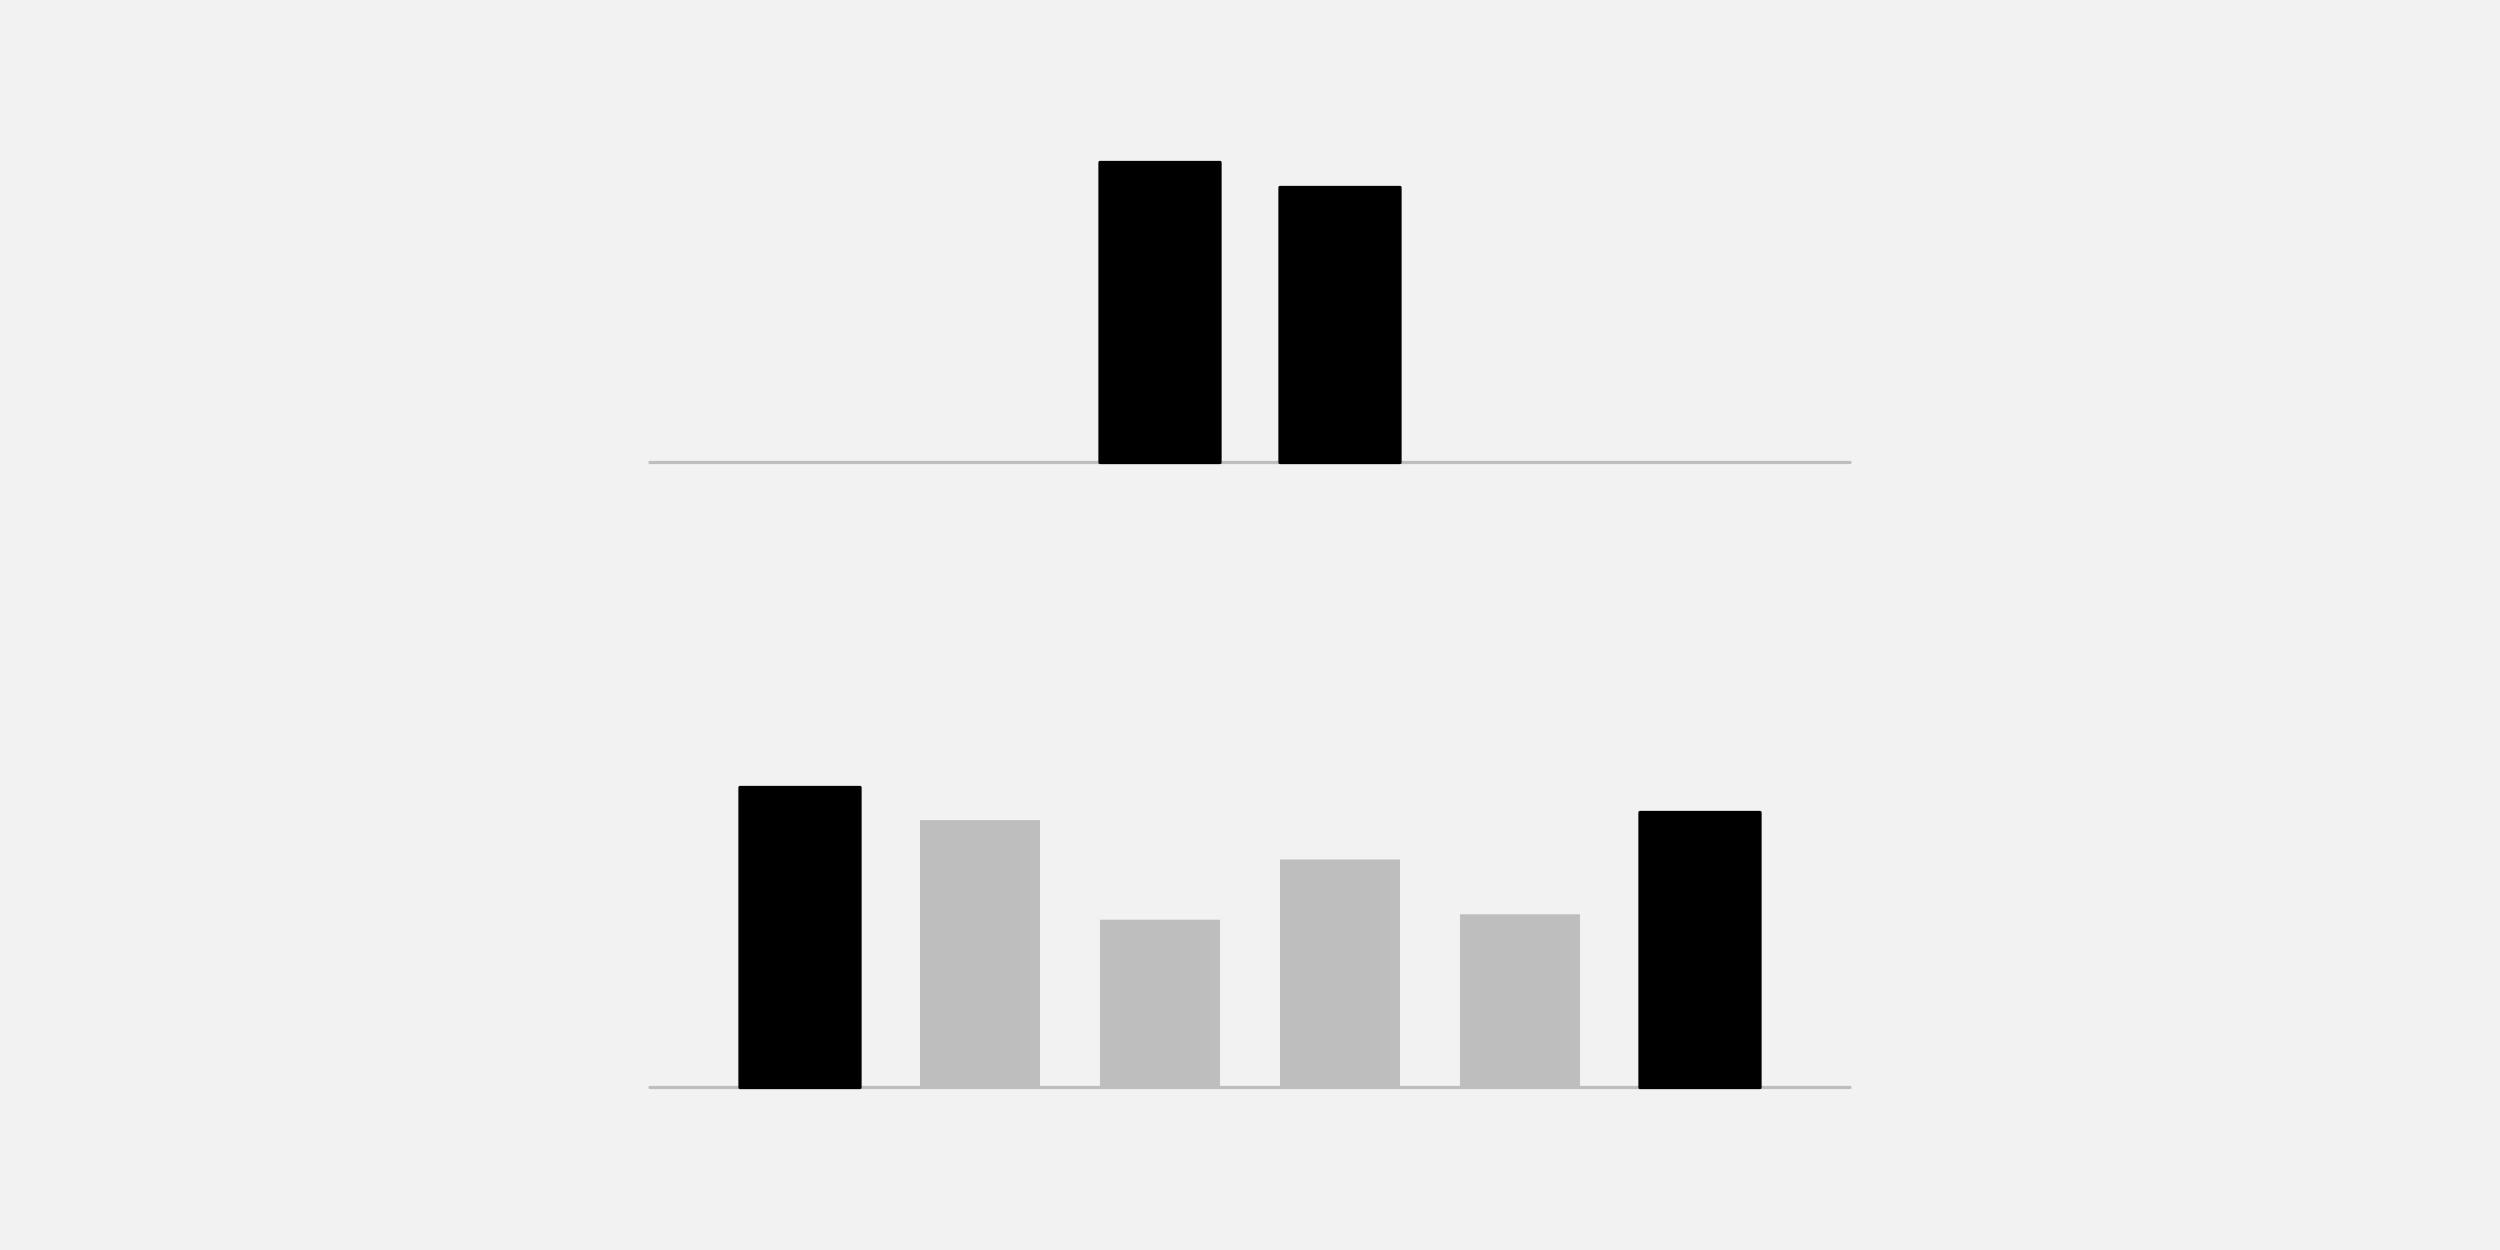
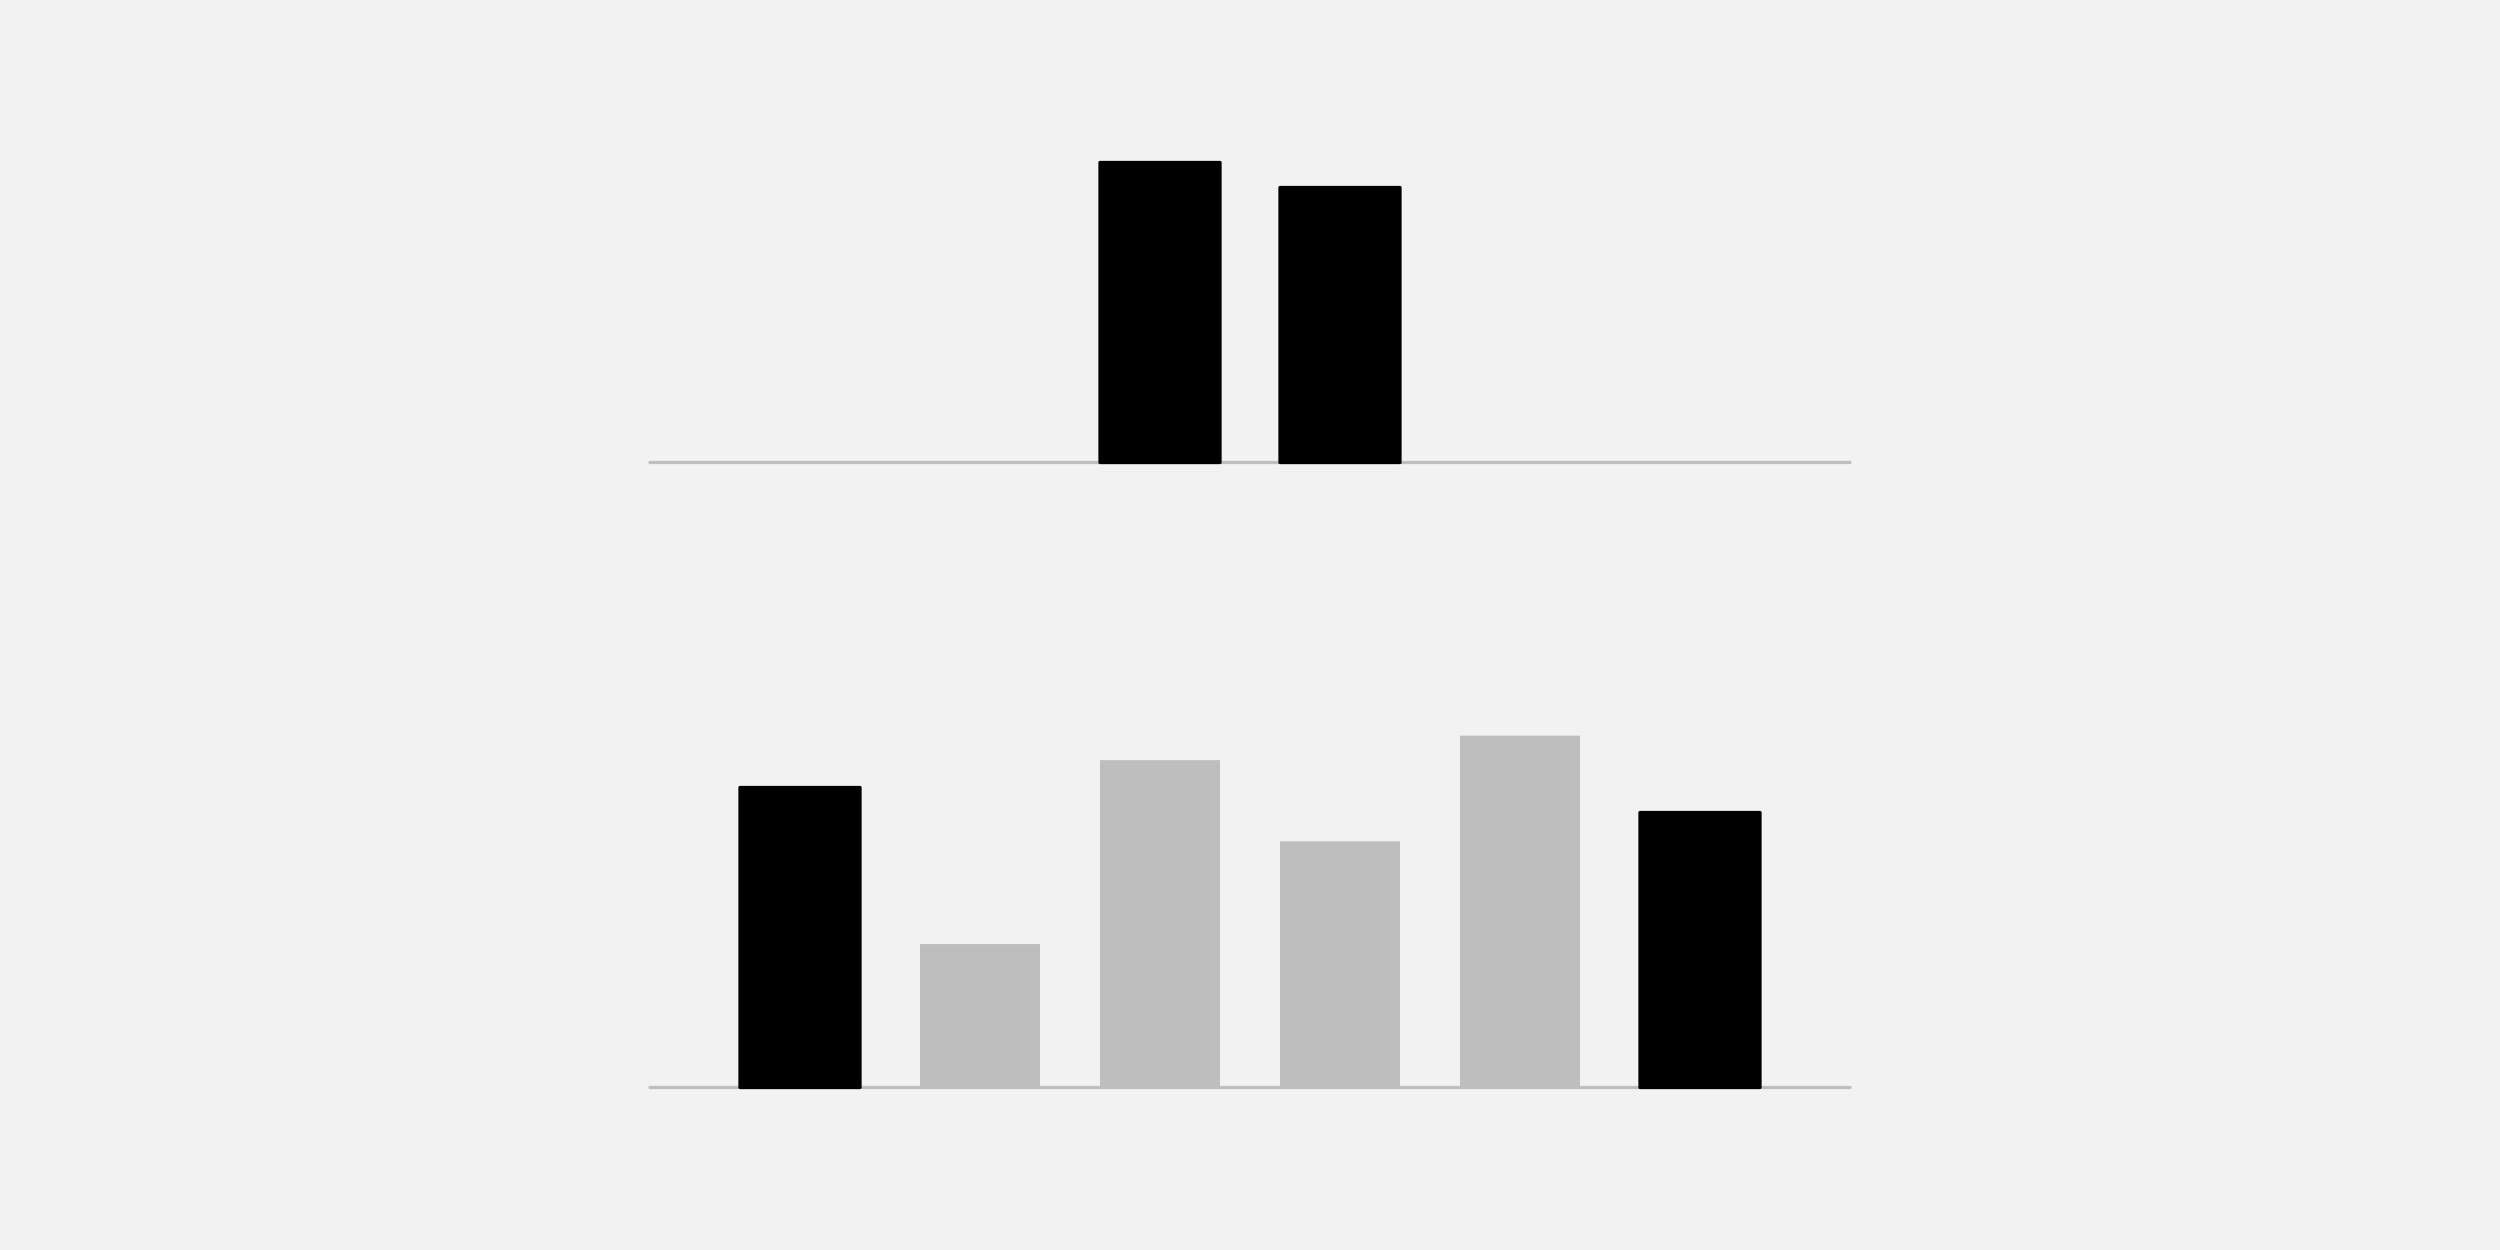
<svg xmlns="http://www.w3.org/2000/svg" width="576pt" height="288pt" viewBox="0 0 576 288" version="1.1">
  <g id="surface26">
    <rect x="0" y="0" width="576" height="288" style="fill:rgb(94.902%,94.902%,94.902%);fill-opacity:1;stroke:none;" />
    <path style="fill:none;stroke-width:0.75;stroke-linecap:round;stroke-linejoin:round;stroke:rgb(74.51%,74.51%,74.51%);stroke-opacity:1;stroke-miterlimit:10;" d="M 149.762 106.559 L 426.238 106.559 " />
    <path style="fill-rule:nonzero;fill:rgb(0%,0%,0%);fill-opacity:1;stroke-width:0.75;stroke-linecap:round;stroke-linejoin:round;stroke:rgb(0%,0%,0%);stroke-opacity:1;stroke-miterlimit:10;" d="M 253.441 106.559 L 281.09 106.559 L 281.09 37.438 L 253.441 37.438 Z M 253.441 106.559 " />
    <path style="fill-rule:nonzero;fill:rgb(0%,0%,0%);fill-opacity:1;stroke-width:0.75;stroke-linecap:round;stroke-linejoin:round;stroke:rgb(0%,0%,0%);stroke-opacity:1;stroke-miterlimit:10;" d="M 294.91 106.559 L 322.559 106.559 L 322.559 43.199 L 294.91 43.199 Z M 294.91 106.559 " />
    <path style="fill:none;stroke-width:0.75;stroke-linecap:round;stroke-linejoin:round;stroke:rgb(74.51%,74.51%,74.51%);stroke-opacity:1;stroke-miterlimit:10;" d="M 149.762 250.559 L 426.238 250.559 " />
    <path style="fill-rule:nonzero;fill:rgb(0%,0%,0%);fill-opacity:1;stroke-width:0.75;stroke-linecap:round;stroke-linejoin:round;stroke:rgb(0%,0%,0%);stroke-opacity:1;stroke-miterlimit:10;" d="M 170.496 250.559 L 198.145 250.559 L 198.145 181.438 L 170.496 181.438 Z M 170.496 250.559 " />
-     <path style=" stroke:none;fill-rule:nonzero;fill:rgb(74.51%,74.51%,74.51%);fill-opacity:1;" d="M 211.969 250.559 L 239.617 250.559 L 239.617 188.957 L 211.969 188.957 Z M 211.969 250.559 " />
-     <path style=" stroke:none;fill-rule:nonzero;fill:rgb(74.51%,74.51%,74.51%);fill-opacity:1;" d="M 253.441 250.559 L 281.09 250.559 L 281.09 211.898 L 253.441 211.898 Z M 253.441 250.559 " />
-     <path style=" stroke:none;fill-rule:nonzero;fill:rgb(74.51%,74.51%,74.51%);fill-opacity:1;" d="M 294.91 250.559 L 322.559 250.559 L 322.559 198.031 L 294.91 198.031 Z M 294.91 250.559 " />
-     <path style=" stroke:none;fill-rule:nonzero;fill:rgb(74.51%,74.51%,74.51%);fill-opacity:1;" d="M 336.383 250.559 L 364.031 250.559 L 364.031 210.645 L 336.383 210.645 Z M 336.383 250.559 " />
+     <path style=" stroke:none;fill-rule:nonzero;fill:rgb(74.51%,74.51%,74.51%);fill-opacity:1;" d="M 211.969 250.559 L 239.617 250.559 L 239.617 217.516 L 211.969 217.516 Z M 211.969 250.559 " />
+     <path style=" stroke:none;fill-rule:nonzero;fill:rgb(74.51%,74.51%,74.51%);fill-opacity:1;" d="M 253.441 250.559 L 281.09 250.559 L 281.09 175.141 L 253.441 175.141 Z M 253.441 250.559 " />
+     <path style=" stroke:none;fill-rule:nonzero;fill:rgb(74.51%,74.51%,74.51%);fill-opacity:1;" d="M 294.91 250.559 L 322.559 250.559 L 322.559 193.84 L 294.91 193.84 Z M 294.91 250.559 " />
+     <path style=" stroke:none;fill-rule:nonzero;fill:rgb(74.51%,74.51%,74.51%);fill-opacity:1;" d="M 336.383 250.559 L 364.031 250.559 L 364.031 169.488 L 336.383 169.488 Z M 336.383 250.559 " />
    <path style="fill-rule:nonzero;fill:rgb(0%,0%,0%);fill-opacity:1;stroke-width:0.75;stroke-linecap:round;stroke-linejoin:round;stroke:rgb(0%,0%,0%);stroke-opacity:1;stroke-miterlimit:10;" d="M 377.855 250.559 L 405.504 250.559 L 405.504 187.199 L 377.855 187.199 Z M 377.855 250.559 " />
  </g>
</svg>
